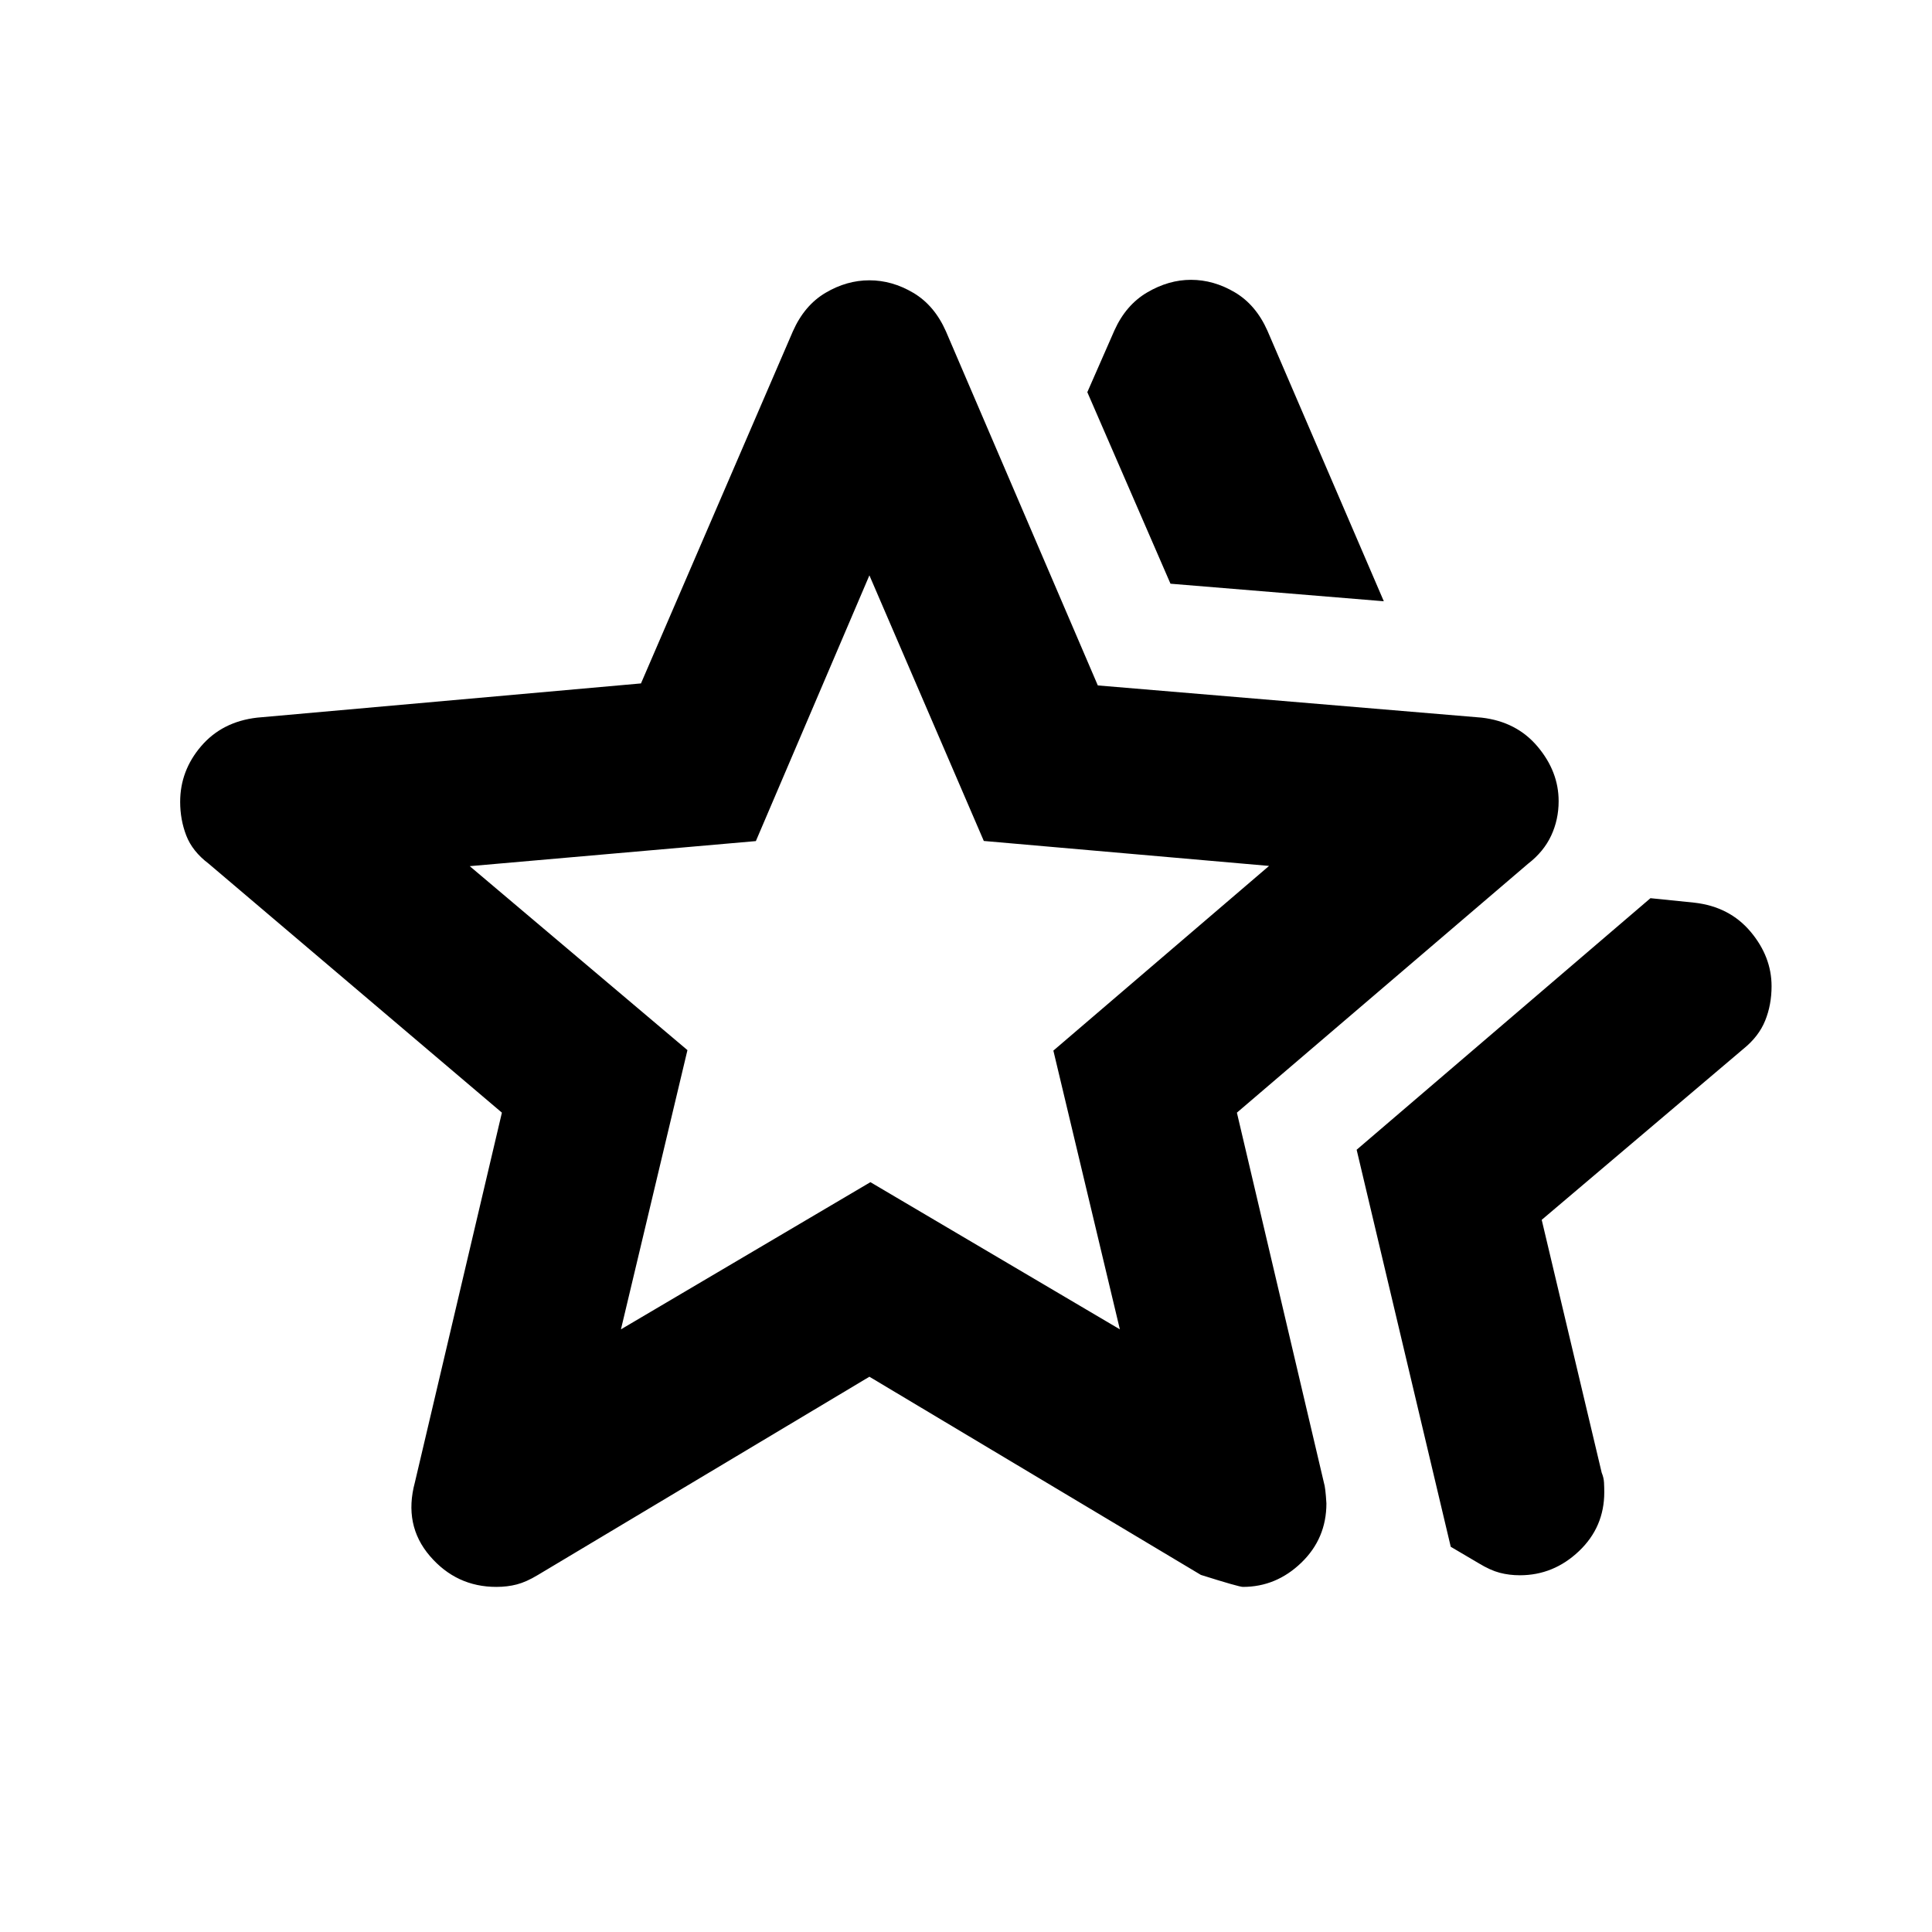
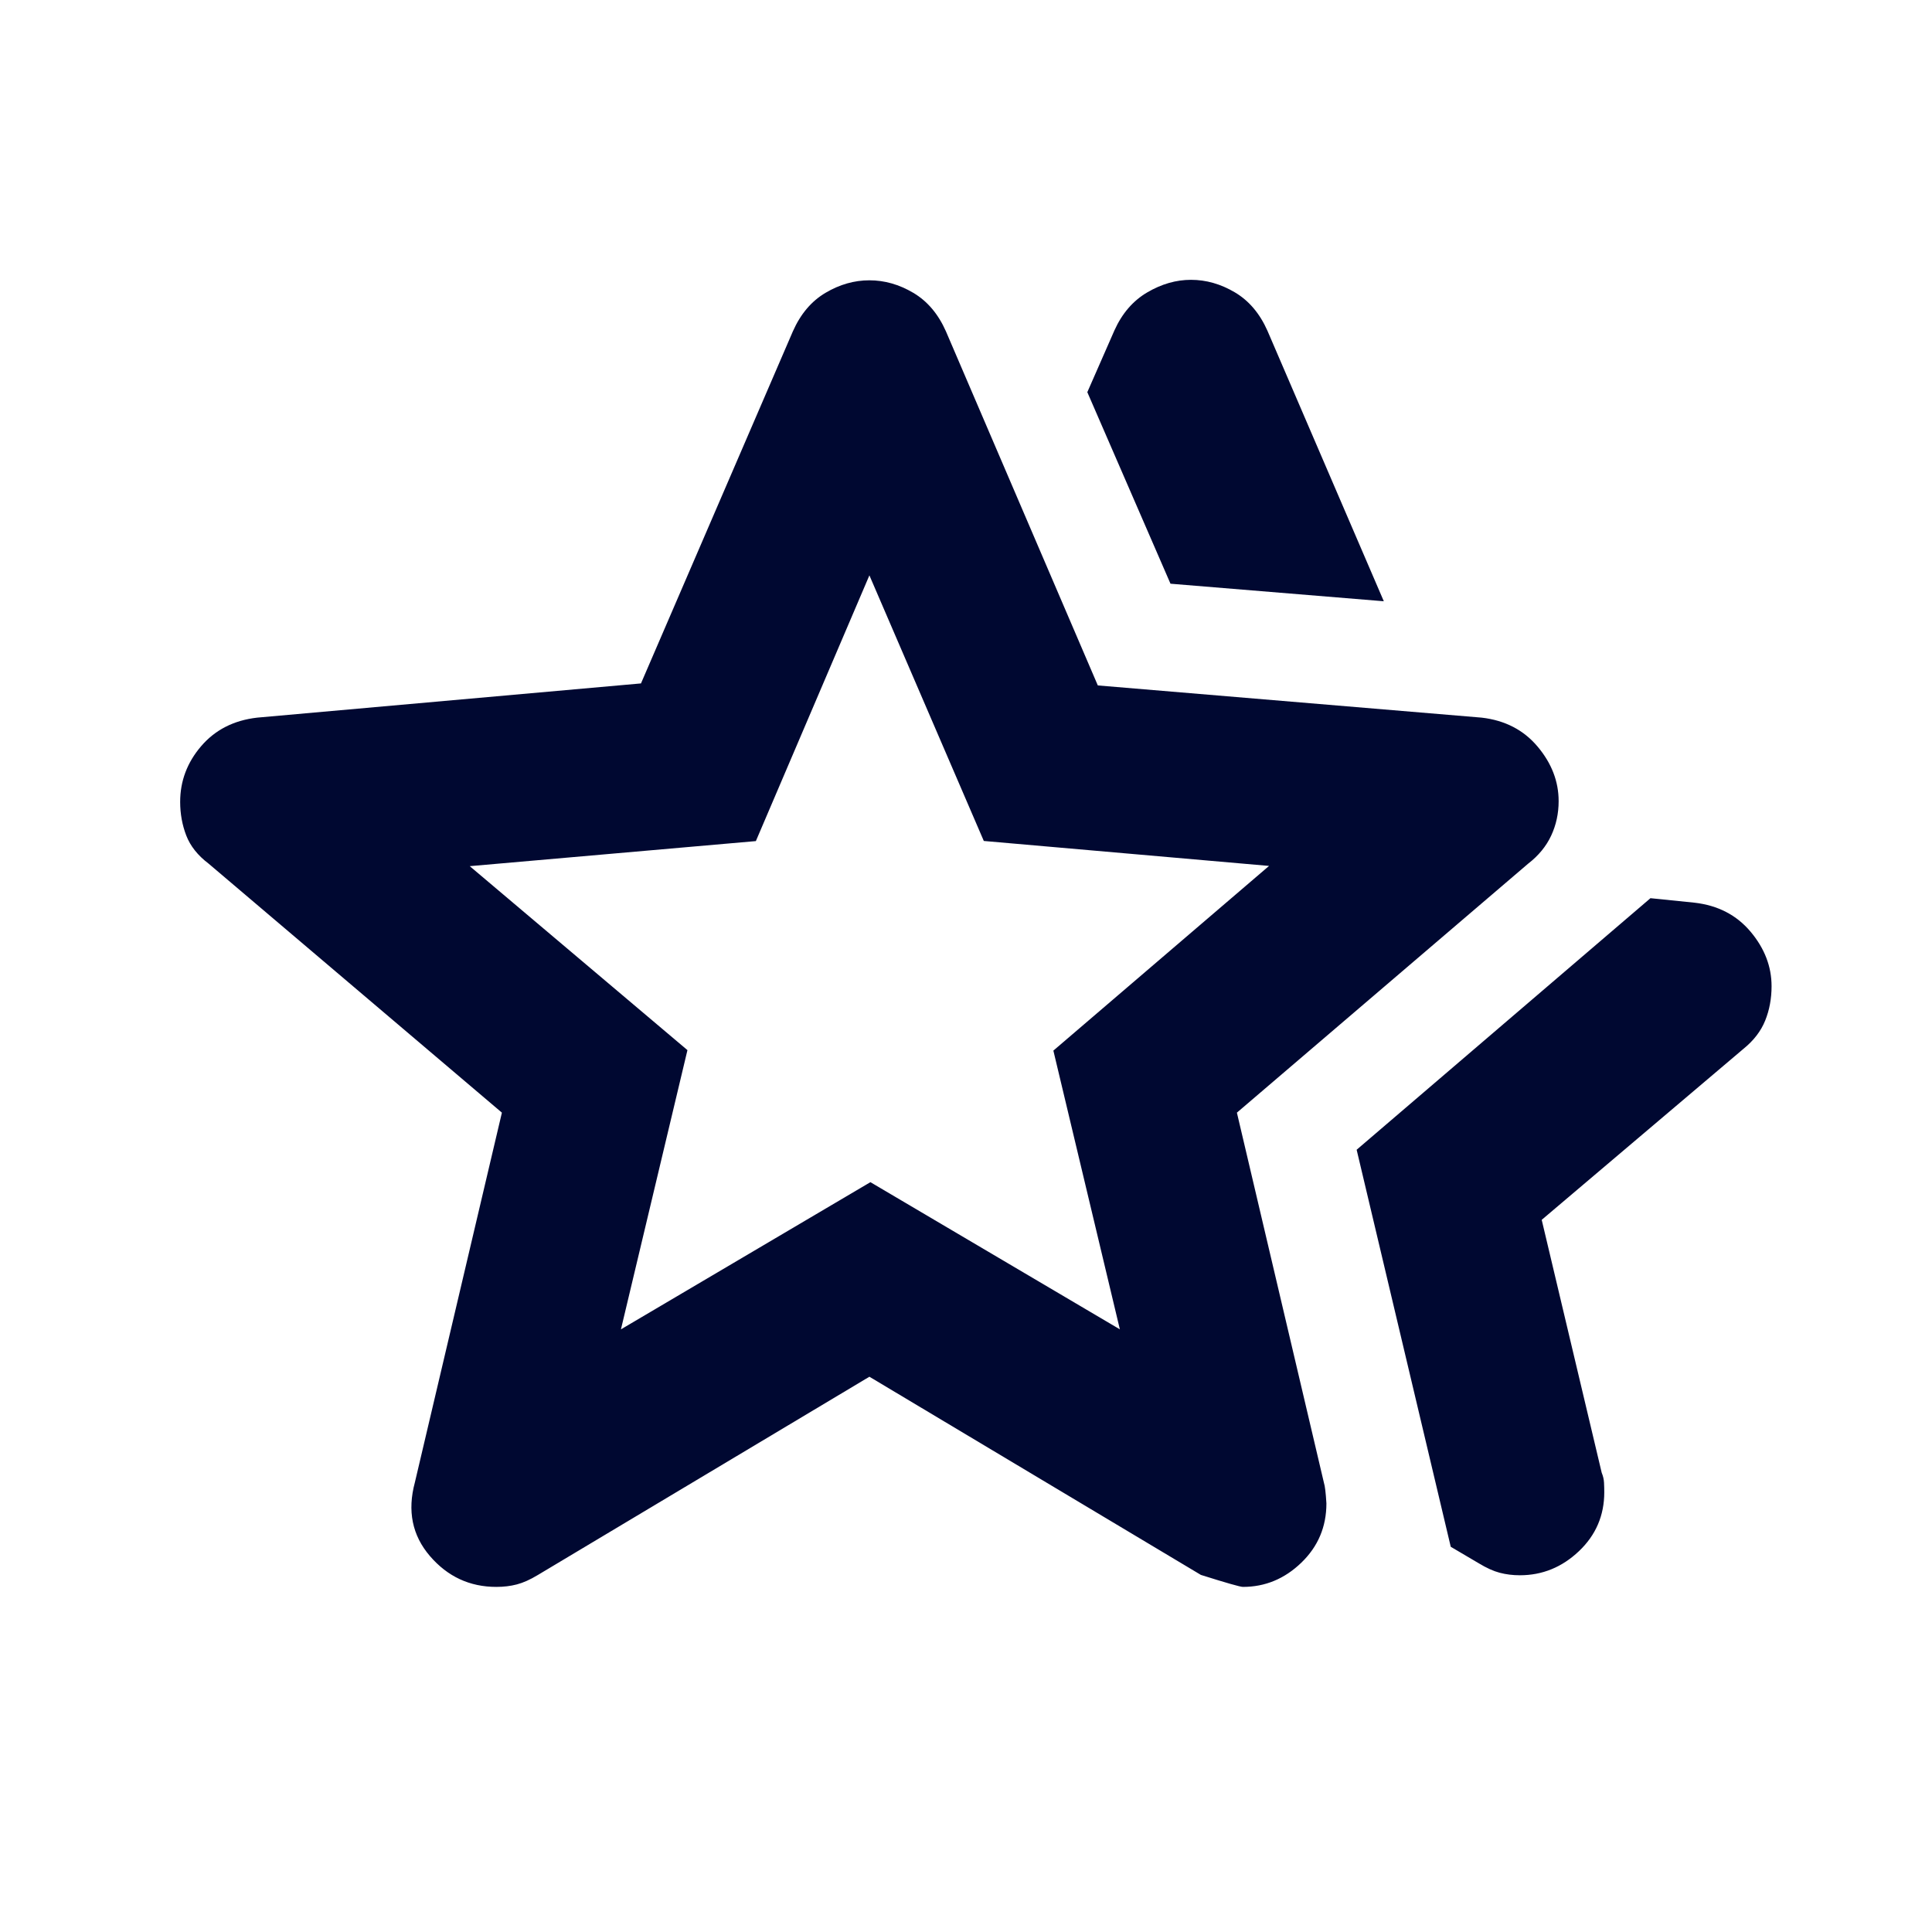
<svg xmlns="http://www.w3.org/2000/svg" height="20" viewBox="0 -960 960 960" width="20">
-   <path d="m674.109-388.696 146-125 21.913 2.24q17.391 2 27.826 14.41 10.435 12.411 10.435 27.09 0 9.195-3.169 17.061t-10.744 14.004l-100.304 85.022 29.816 125.673q1.032 2.479 1.151 4.952.12 2.473.12 4.738 0 17.344-12.608 29.295-12.607 11.95-29.337 11.95-5.273 0-9.99-1.239-4.718-1.239-10.435-4.717l-13.913-8.196-46.761-197.283Zm-92.5-281.261-41.326-95.174 13.478-30.717q5.718-12.674 16.34-18.891 10.622-6.218 21.682-6.218 11.299 0 21.802 6.218 10.502 6.217 16.22 19.13l57.804 134.37-106-8.718Zm-273.065 370.5 123.956-73.13 123.956 73.13-33.043-138.5 107.174-91.771-141.739-12.402L432-674.109l-56.416 132.042-142.171 12.458 108.174 91.413-33.043 138.739Zm-102.392 76.044 43.239-183.717-145.717-123.718q-8.102-6.138-11.127-14.004-3.025-7.865-3.025-16.697 0-15.516 10.434-27.69 10.435-12.174 27.826-14.174l190.718-17 75.478-174.957q5.718-12.913 16.22-19.13 10.503-6.218 21.802-6.218t21.802 6.218q10.502 6.217 16.22 19.13L545.5-619.413l190.718 16q17.391 2 27.826 14.411 10.435 12.41 10.435 27.089 0 9.196-3.718 17.152-3.717 7.957-11.435 13.913L614.609-407.13l43.261 183.99q.739 2.191 1.217 10.162 0 17.452-12.474 29.476-12.474 12.024-29.026 12.024-1.957 0-20.87-5.957L432-275.913l-164.776 98.537q-5.659 3.42-10.376 4.659-4.718 1.239-10.218 1.239-19.848 0-33.021-15.349-13.174-15.349-7.457-36.586ZM432-466.522Z" />
+   <path d="m674.109-388.696 146-125 21.913 2.24q17.391 2 27.826 14.41 10.435 12.411 10.435 27.09 0 9.195-3.169 17.061t-10.744 14.004l-100.304 85.022 29.816 125.673q1.032 2.479 1.151 4.952.12 2.473.12 4.738 0 17.344-12.608 29.295-12.607 11.95-29.337 11.95-5.273 0-9.99-1.239-4.718-1.239-10.435-4.717l-13.913-8.196-46.761-197.283Zm-92.5-281.261-41.326-95.174 13.478-30.717q5.718-12.674 16.34-18.891 10.622-6.218 21.682-6.218 11.299 0 21.802 6.218 10.502 6.217 16.22 19.13l57.804 134.37-106-8.718Zm-273.065 370.5 123.956-73.13 123.956 73.13-33.043-138.5 107.174-91.771-141.739-12.402L432-674.109l-56.416 132.042-142.171 12.458 108.174 91.413-33.043 138.739Zm-102.392 76.044 43.239-183.717-145.717-123.718q-8.102-6.138-11.127-14.004-3.025-7.865-3.025-16.697 0-15.516 10.434-27.69 10.435-12.174 27.826-14.174l190.718-17 75.478-174.957q5.718-12.913 16.22-19.13 10.503-6.218 21.802-6.218t21.802 6.218q10.502 6.217 16.22 19.13L545.5-619.413l190.718 16q17.391 2 27.826 14.411 10.435 12.41 10.435 27.089 0 9.196-3.718 17.152-3.717 7.957-11.435 13.913L614.609-407.13l43.261 183.99q.739 2.191 1.217 10.162 0 17.452-12.474 29.476-12.474 12.024-29.026 12.024-1.957 0-20.87-5.957L432-275.913l-164.776 98.537q-5.659 3.42-10.376 4.659-4.718 1.239-10.218 1.239-19.848 0-33.021-15.349-13.174-15.349-7.457-36.586ZM432-466.522Z" style="fill: rgb(0, 8, 49);" />
</svg>
